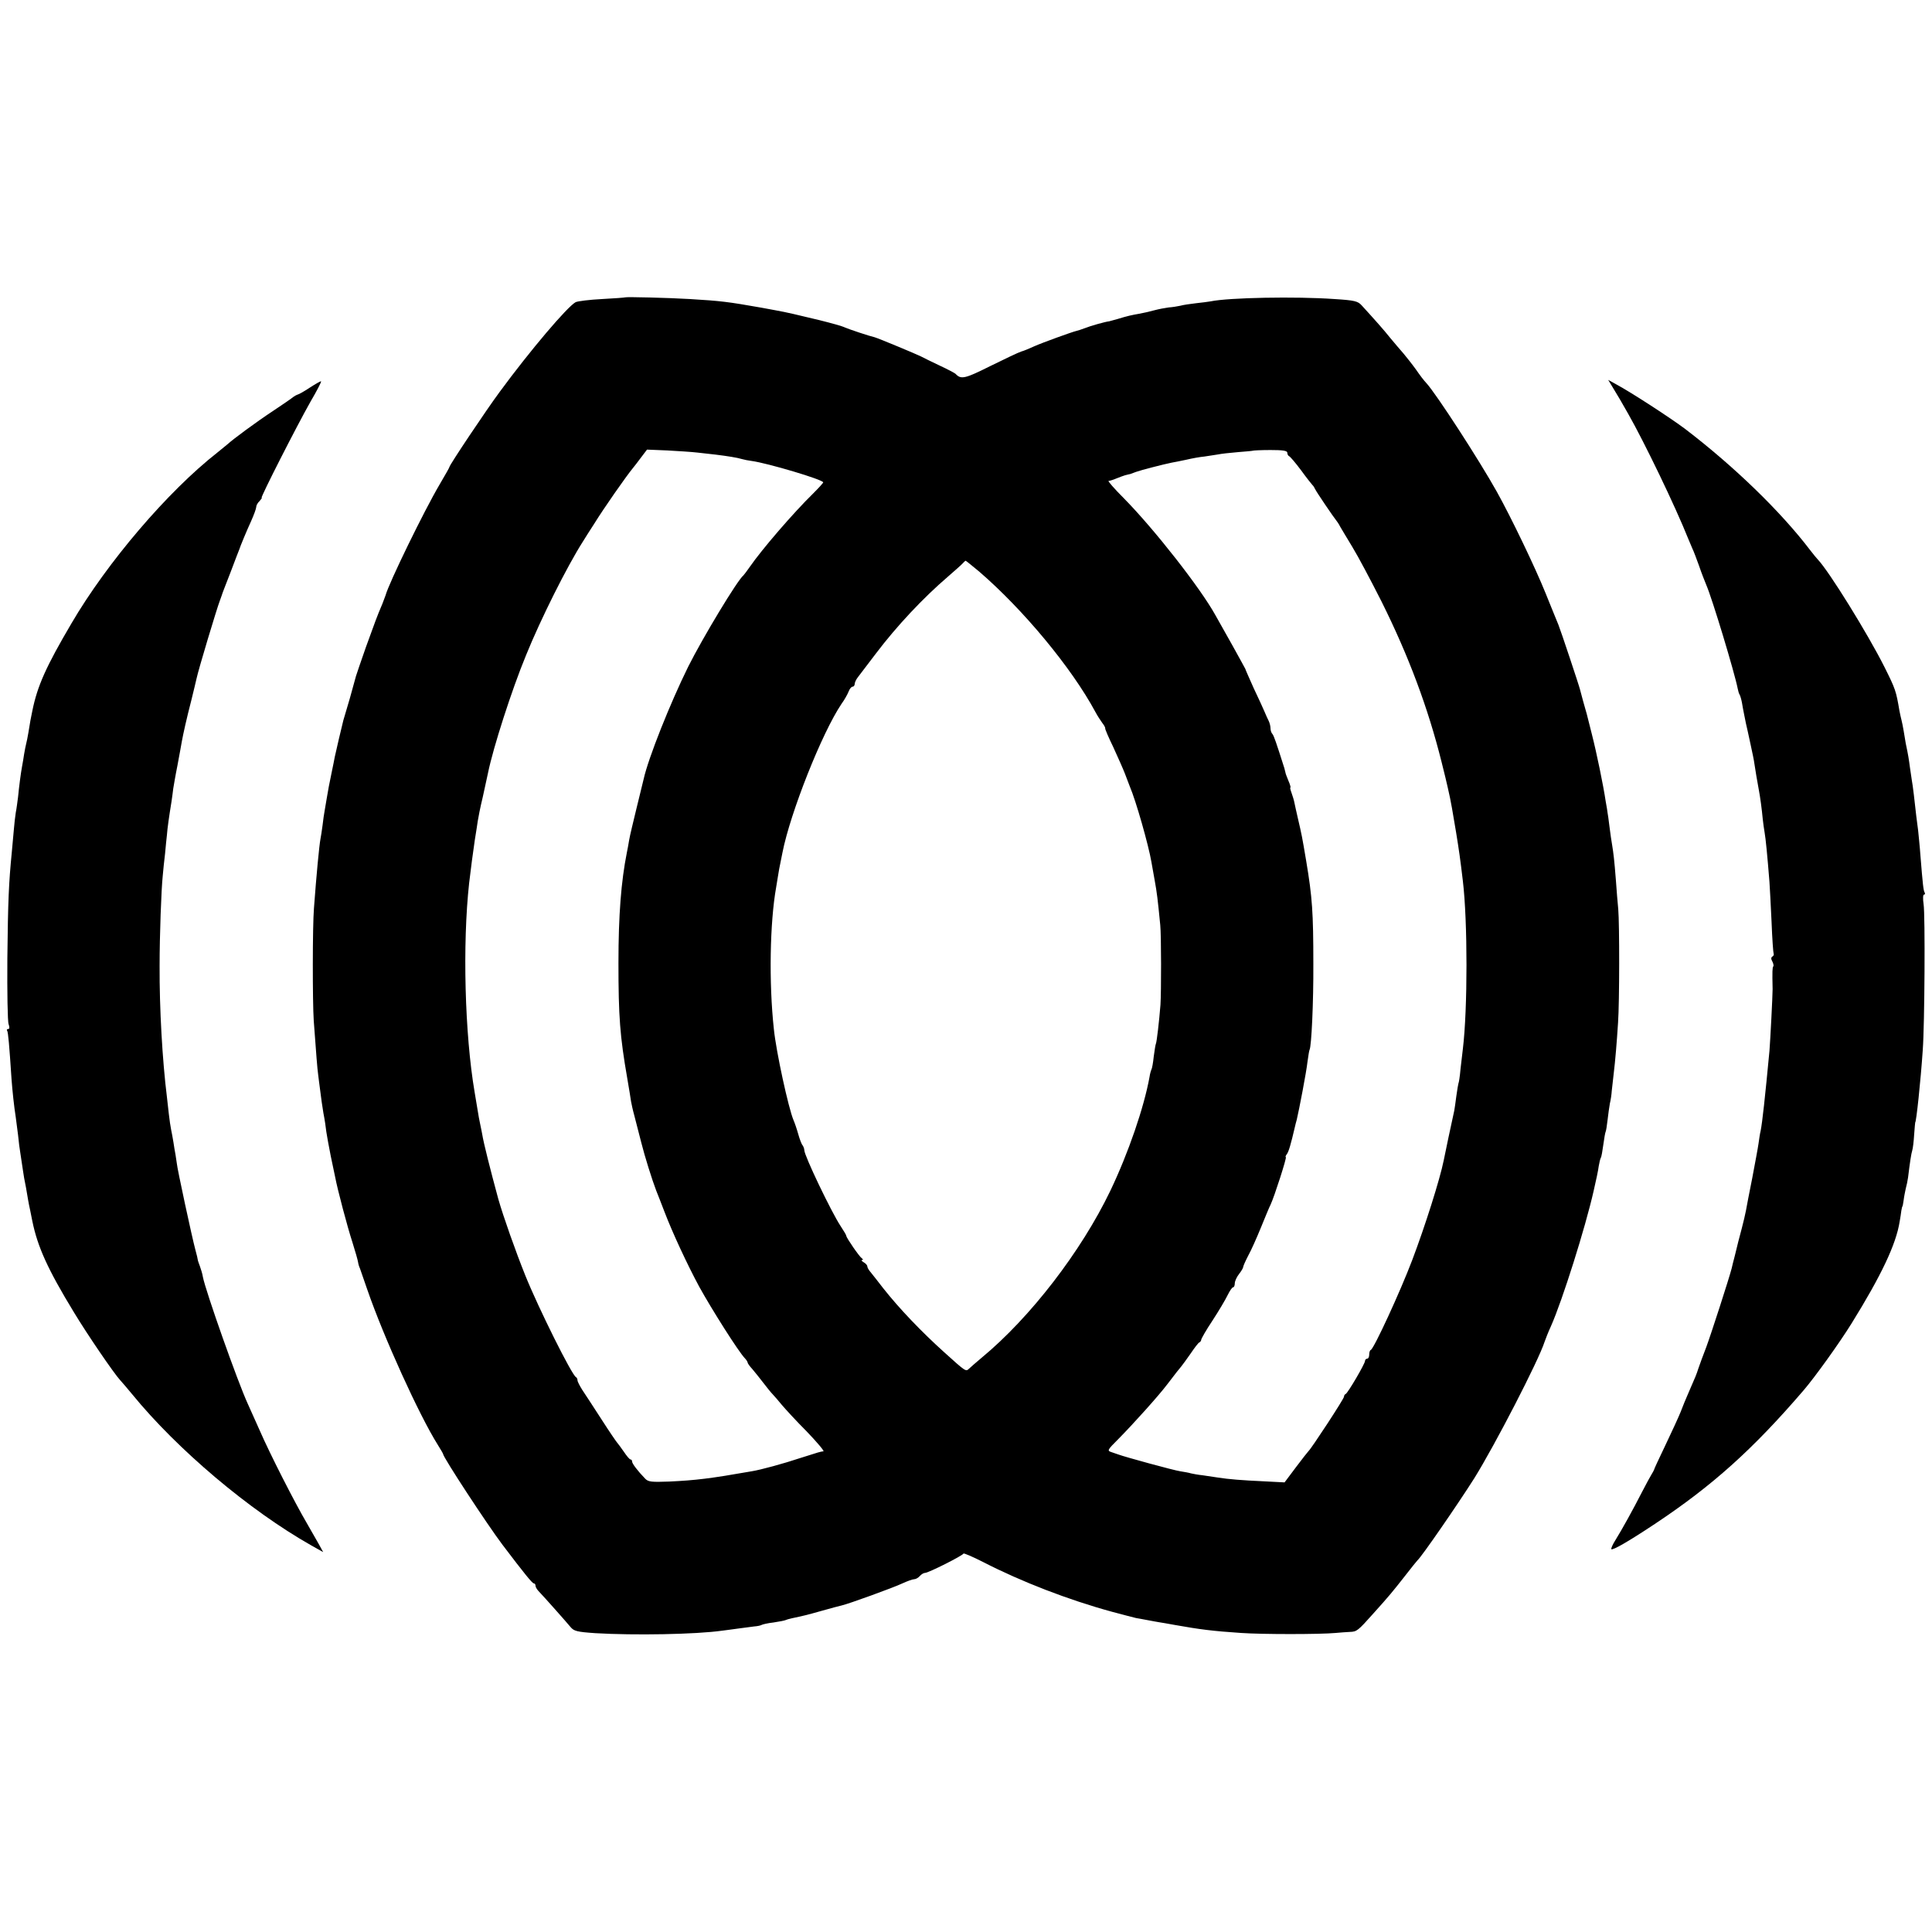
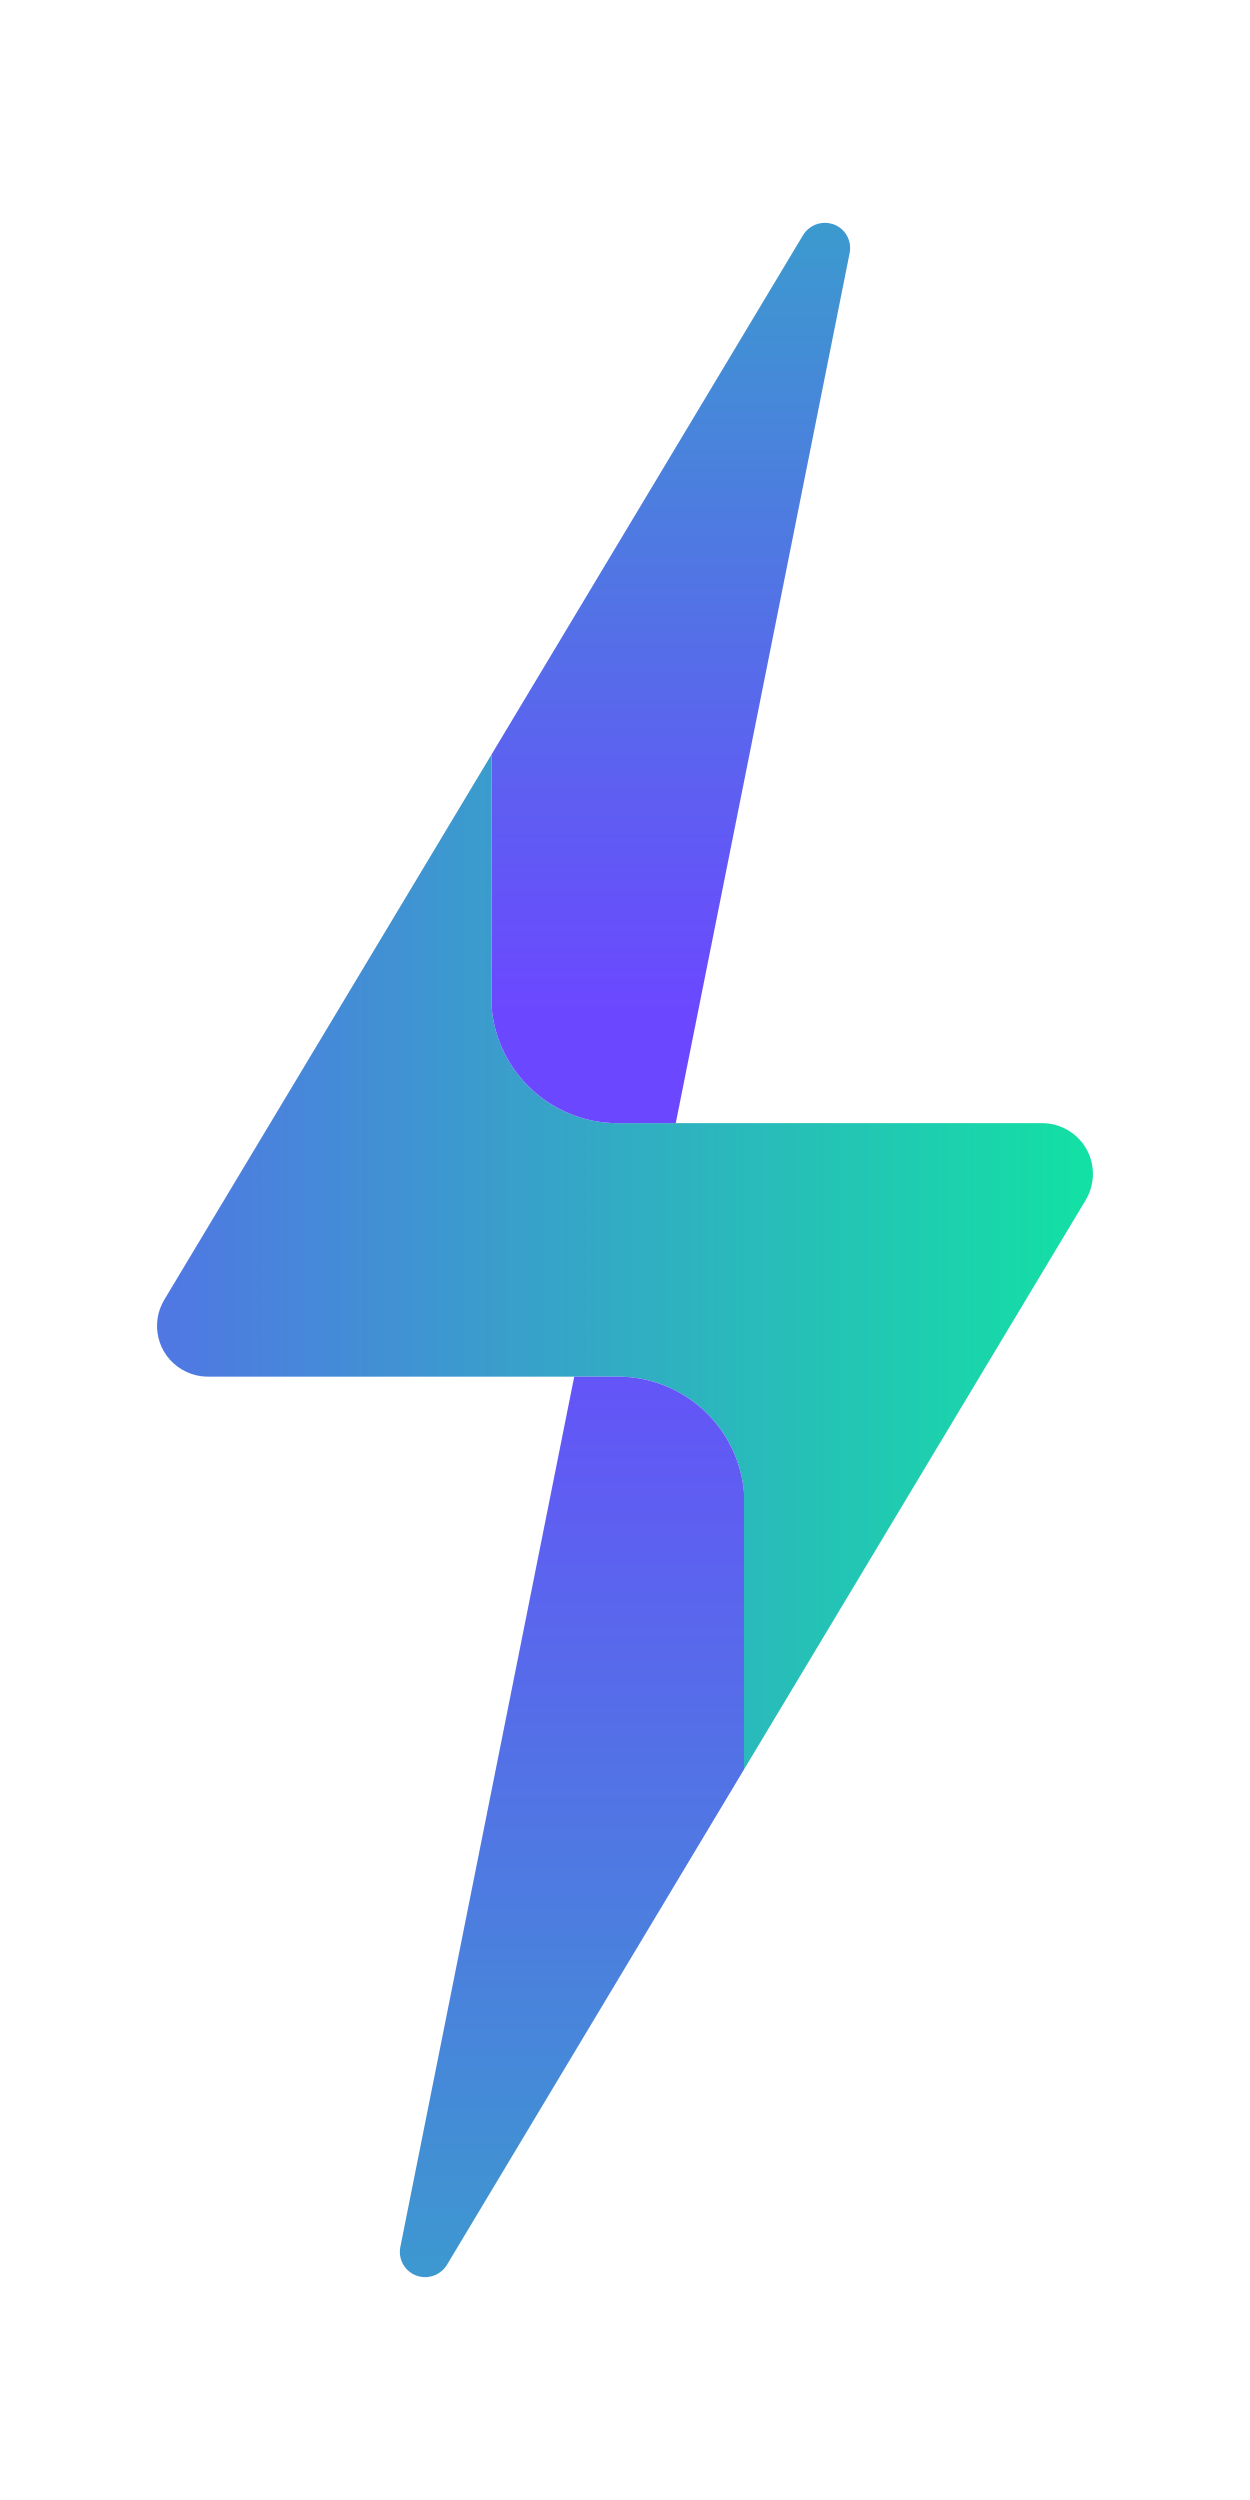
- <svg xmlns="http://www.w3.org/2000/svg" version="1.0" width="920pt" height="920pt" viewBox="0 0 920 920" preserveAspectRatio="xMidYMid meet">
-   <g transform="translate(0,920) scale(0.1,-0.1)" fill="#000000" stroke="none">
-     <path d="M2977 7784 c-1 -1 -51 -5 -110 -8 -59 -3 -116 -10 -126 -15 -40 -22 -215 -228 -360 -425 -66 -89 -241 -351 -241 -360 0 -3 -21 -39 -46 -82 -74 -125 -243 -472 -258 -529 -2 -5 -9 -23 -15 -40 -27 -63 -34 -84 -78 -205 -24 -69 -46 -132 -48 -140 -2 -8 -15 -55 -29 -105 -15 -49 -28 -97 -31 -105 -7 -27 -37 -155 -41 -175 -2 -11 -8 -42 -14 -70 -13 -62 -17 -84 -24 -126 -3 -19 -8 -45 -10 -59 -3 -14 -7 -45 -10 -70 -3 -25 -8 -54 -10 -65 -6 -32 -19 -168 -31 -330 -7 -85 -7 -446 -1 -535 12 -164 17 -229 21 -257 2 -15 6 -50 10 -78 3 -27 10 -75 15 -105 6 -30 12 -71 14 -90 3 -19 12 -71 21 -115 9 -44 19 -89 21 -100 11 -59 59 -240 82 -310 14 -44 26 -87 27 -95 1 -8 5 -22 9 -30 3 -8 19 -54 35 -101 78 -226 247 -598 335 -738 14 -22 26 -43 26 -45 0 -15 209 -334 282 -431 106 -140 143 -185 150 -185 5 0 8 -5 8 -11 0 -6 6 -16 13 -24 27 -28 136 -151 154 -173 16 -19 30 -23 118 -29 185 -11 478 -6 605 12 14 2 48 6 75 10 28 4 62 8 76 10 14 1 30 4 35 7 5 3 31 9 58 12 27 4 52 9 56 11 4 2 17 6 31 9 52 11 70 15 144 36 42 12 84 23 93 25 32 7 247 85 289 105 24 11 49 20 57 20 7 0 19 7 26 15 7 8 18 15 25 15 16 0 179 82 183 92 2 3 44 -15 95 -41 179 -92 403 -179 612 -236 55 -15 107 -28 115 -30 8 -1 33 -6 55 -10 22 -4 47 -9 55 -10 8 -1 42 -7 75 -13 118 -21 179 -29 315 -38 100 -7 375 -7 450 0 19 2 50 4 68 5 33 1 38 5 112 88 73 81 92 104 150 178 30 39 57 72 60 75 19 16 192 267 270 390 98 157 307 562 335 650 4 12 18 48 31 76 54 122 163 467 203 644 11 47 22 99 24 117 3 17 7 35 10 40 3 4 8 33 12 63 4 30 9 58 11 61 2 4 6 28 9 55 3 27 8 62 11 79 4 16 8 43 9 60 2 16 6 53 9 80 8 65 15 152 21 245 7 99 7 470 1 540 -3 30 -8 91 -11 135 -8 103 -12 133 -18 170 -3 17 -9 57 -13 90 -4 33 -8 62 -9 65 0 3 -4 28 -9 55 -11 75 -43 230 -66 320 -11 44 -22 87 -24 95 -2 8 -10 35 -17 60 -7 25 -13 50 -15 56 -3 15 -93 285 -103 309 -5 11 -32 79 -61 150 -50 124 -165 363 -232 483 -83 149 -289 467 -336 518 -10 10 -32 39 -49 64 -18 25 -45 59 -60 77 -15 17 -44 51 -63 74 -31 39 -73 86 -136 155 -18 20 -34 24 -130 30 -183 13 -502 7 -589 -11 -11 -2 -42 -6 -70 -9 -27 -3 -61 -8 -75 -12 -14 -3 -38 -7 -55 -8 -16 -2 -48 -8 -70 -14 -22 -6 -53 -13 -70 -16 -35 -6 -58 -11 -103 -25 -18 -5 -36 -10 -40 -11 -19 -2 -90 -22 -117 -33 -16 -6 -34 -12 -40 -13 -21 -5 -162 -56 -200 -73 -22 -10 -50 -22 -62 -25 -13 -4 -78 -35 -147 -69 -122 -61 -140 -65 -166 -37 -3 3 -36 21 -75 39 -38 18 -79 38 -90 44 -22 11 -204 87 -220 91 -23 5 -122 38 -140 46 -17 8 -65 21 -125 36 -8 2 -42 10 -76 18 -70 17 -90 21 -199 41 -159 28 -191 32 -340 41 -100 6 -304 11 -308 8z m343 -739 c25 -3 65 -7 89 -10 56 -7 101 -14 124 -21 10 -3 30 -7 46 -9 75 -10 341 -89 341 -102 0 -3 -21 -26 -47 -52 -96 -94 -245 -267 -303 -351 -13 -19 -27 -37 -30 -40 -28 -22 -194 -297 -263 -435 -85 -172 -190 -435 -212 -535 -2 -8 -17 -69 -33 -135 -16 -66 -33 -136 -36 -155 -3 -19 -8 -46 -11 -60 -27 -136 -40 -296 -40 -525 0 -255 7 -349 42 -550 8 -49 17 -99 18 -110 2 -11 8 -40 15 -65 13 -49 13 -49 34 -132 16 -64 51 -176 71 -228 8 -19 25 -64 39 -100 39 -102 109 -252 165 -356 60 -109 188 -311 218 -342 7 -7 13 -17 13 -20 0 -4 10 -18 23 -32 12 -14 35 -43 52 -65 16 -21 36 -46 45 -55 8 -9 28 -31 43 -50 16 -19 69 -77 119 -127 49 -51 85 -94 79 -94 -16 -2 -19 -3 -107 -31 -84 -28 -191 -57 -234 -64 -199 -35 -267 -43 -393 -49 -84 -3 -100 -2 -115 14 -36 37 -62 72 -62 81 0 6 -3 10 -7 10 -5 0 -19 17 -33 38 -14 20 -28 39 -31 42 -3 3 -37 52 -74 110 -37 58 -79 121 -92 141 -12 19 -23 40 -23 46 0 6 -3 13 -7 15 -19 8 -178 327 -241 483 -46 114 -106 284 -129 365 -38 140 -70 266 -77 310 -1 8 -6 29 -9 45 -4 17 -9 46 -12 65 -3 19 -10 60 -15 90 -47 276 -58 705 -26 995 8 69 18 144 27 205 6 36 12 76 14 90 2 14 12 66 24 115 11 50 22 101 25 115 24 118 112 393 181 560 70 173 196 424 270 540 12 19 36 58 54 85 47 76 152 226 184 265 7 8 25 32 40 52 l28 37 97 -4 c53 -3 117 -7 142 -10z m2810 -1 c0 -7 4 -14 8 -16 5 -1 31 -32 58 -68 26 -36 51 -67 54 -70 4 -3 9 -12 13 -20 6 -13 85 -130 105 -155 4 -5 11 -17 15 -25 5 -8 30 -51 57 -95 27 -44 89 -161 139 -260 130 -261 221 -506 285 -761 14 -55 27 -110 30 -124 3 -14 8 -36 11 -50 6 -29 9 -46 29 -165 13 -80 20 -128 32 -230 23 -192 23 -610 0 -800 -2 -16 -7 -59 -11 -94 -3 -36 -8 -67 -10 -70 -1 -3 -6 -30 -10 -60 -4 -30 -8 -61 -10 -70 -10 -44 -47 -219 -50 -236 -18 -90 -89 -314 -150 -475 -58 -153 -182 -421 -197 -428 -5 -2 -8 -12 -8 -23 0 -10 -4 -19 -10 -19 -5 0 -10 -5 -10 -11 0 -13 -82 -153 -92 -157 -5 -2 -8 -8 -8 -13 0 -10 -156 -248 -169 -259 -3 -3 -30 -37 -60 -77 l-54 -72 -96 5 c-109 5 -170 10 -221 18 -19 3 -52 8 -74 11 -21 2 -46 7 -55 9 -9 3 -32 7 -51 10 -29 4 -263 68 -295 80 -5 2 -20 7 -32 11 -22 7 -20 10 33 63 71 72 191 205 234 262 43 56 52 68 65 83 6 7 26 35 45 62 19 28 37 52 42 53 4 2 8 8 8 12 0 5 24 47 54 92 30 46 62 100 72 121 10 20 21 37 26 37 4 0 8 8 8 19 0 10 9 30 20 44 11 14 20 29 20 34 0 4 11 29 24 54 14 25 41 86 61 135 20 49 40 98 46 109 17 36 78 225 72 225 -3 0 -1 6 4 13 9 10 20 48 39 130 2 9 6 25 9 35 11 46 46 228 51 275 4 28 8 55 10 58 9 16 19 225 18 409 0 244 -5 317 -34 490 -20 119 -21 123 -40 205 -6 28 -14 60 -16 72 -2 12 -9 34 -14 48 -5 14 -8 25 -5 25 2 0 -2 15 -10 33 -7 17 -14 35 -14 39 -1 4 -3 13 -5 20 -39 123 -50 155 -57 163 -5 5 -9 17 -9 27 0 10 -4 26 -9 36 -5 9 -13 28 -19 42 -6 14 -29 65 -52 113 -22 49 -40 90 -40 92 0 1 -28 51 -61 111 -34 60 -70 125 -81 144 -71 129 -292 411 -437 558 -45 45 -77 82 -72 82 5 0 22 5 38 12 15 6 34 13 41 15 6 1 18 5 25 6 6 2 19 7 27 10 18 7 134 37 170 44 14 2 45 9 70 14 25 6 63 13 85 15 22 3 51 8 65 10 14 3 57 8 95 11 39 3 71 6 72 7 2 1 39 3 83 3 58 0 80 -3 80 -13z m-1467 -566 c210 -181 440 -458 553 -668 10 -19 26 -43 34 -54 8 -10 14 -21 13 -25 -1 -3 16 -43 38 -88 21 -46 46 -102 55 -125 9 -24 20 -52 24 -63 29 -67 90 -282 103 -360 3 -16 10 -57 16 -90 10 -55 14 -87 26 -210 5 -46 5 -320 1 -380 -6 -77 -18 -180 -22 -186 -2 -4 -6 -31 -10 -60 -3 -30 -8 -57 -11 -62 -2 -4 -7 -20 -9 -35 -26 -144 -100 -361 -187 -543 -139 -289 -381 -603 -612 -794 -26 -22 -54 -46 -61 -53 -15 -14 -15 -14 -117 78 -110 99 -214 208 -290 304 -26 34 -54 69 -62 79 -8 9 -15 21 -15 27 0 5 -8 14 -17 19 -10 6 -13 11 -8 11 6 0 6 3 -1 8 -12 8 -74 98 -74 107 0 4 -13 25 -28 48 -43 65 -172 334 -172 360 0 7 -4 17 -8 23 -5 5 -14 29 -21 54 -7 25 -17 54 -22 65 -24 56 -83 326 -94 435 -24 221 -19 507 11 675 2 10 6 35 9 55 3 20 8 47 11 60 3 14 7 36 10 50 37 189 188 570 281 708 14 19 29 46 34 59 5 13 13 23 19 23 5 0 10 6 10 13 0 7 7 22 15 32 8 11 47 62 86 113 100 132 225 265 344 367 32 28 63 55 69 62 6 7 12 12 14 13 2 0 31 -24 65 -52z" />
-     <path d="M1475 7354 c-27 -18 -54 -33 -58 -33 -4 -1 -13 -6 -20 -11 -7 -6 -50 -36 -97 -67 -79 -52 -190 -134 -216 -158 -6 -5 -28 -23 -49 -40 -235 -184 -525 -523 -695 -814 -120 -204 -162 -297 -186 -416 -2 -11 -6 -31 -9 -45 -2 -14 -7 -41 -10 -60 -3 -19 -8 -42 -10 -50 -2 -8 -7 -31 -10 -50 -3 -19 -7 -46 -10 -60 -6 -32 -14 -94 -19 -145 -3 -22 -7 -56 -11 -75 -3 -19 -7 -55 -9 -80 -2 -25 -7 -74 -10 -110 -14 -143 -18 -227 -21 -505 -1 -159 1 -300 6 -312 5 -15 5 -23 -2 -23 -6 0 -8 -4 -5 -8 5 -8 10 -66 21 -232 4 -54 12 -130 20 -180 2 -14 7 -52 11 -85 3 -33 8 -69 10 -80 2 -11 6 -38 9 -60 3 -22 8 -51 10 -65 5 -24 12 -61 19 -105 2 -11 6 -33 10 -50 3 -16 8 -39 10 -50 25 -122 73 -229 198 -434 64 -106 189 -289 220 -323 7 -7 33 -38 58 -68 215 -263 557 -552 852 -719 l57 -32 -22 40 c-12 21 -37 65 -56 98 -56 95 -176 330 -225 443 -26 58 -51 114 -56 125 -48 104 -202 540 -214 605 -2 14 -9 36 -14 50 -5 14 -10 27 -10 30 0 3 -5 25 -12 50 -15 55 -87 389 -88 410 -1 8 -4 26 -6 40 -3 14 -7 41 -10 60 -3 19 -8 46 -11 60 -3 14 -8 48 -11 75 -3 28 -7 64 -9 80 -22 176 -36 425 -35 625 0 145 8 365 15 430 2 25 7 72 11 105 3 33 7 74 9 90 2 30 10 86 22 160 3 22 7 49 8 60 2 11 10 61 20 110 9 50 19 101 21 115 7 38 22 106 45 195 11 44 22 91 25 104 9 43 96 332 111 371 3 8 7 20 9 25 1 6 21 56 43 113 21 56 40 105 41 107 3 11 33 84 56 134 13 29 24 59 24 66 0 8 7 21 16 29 8 9 13 16 10 16 -7 0 170 347 233 458 30 51 52 94 50 96 -2 2 -26 -12 -54 -30z" />
-     <path d="M7678 7358 c21 -34 51 -85 75 -128 78 -137 225 -442 286 -595 5 -11 13 -31 19 -45 7 -14 21 -52 33 -85 11 -33 27 -73 34 -90 28 -64 135 -418 150 -495 2 -11 6 -24 9 -28 3 -5 8 -22 11 -38 6 -37 14 -73 19 -99 3 -11 12 -54 21 -95 9 -41 18 -84 19 -95 3 -22 16 -99 22 -130 5 -25 14 -90 18 -135 2 -19 6 -48 9 -65 5 -27 13 -109 23 -235 2 -25 6 -110 10 -190 3 -80 8 -148 10 -152 2 -4 0 -9 -6 -13 -7 -4 -7 -12 0 -24 5 -10 7 -21 4 -23 -4 -5 -5 -23 -3 -108 0 -32 -11 -245 -15 -294 -21 -222 -34 -341 -42 -381 -3 -11 -7 -38 -10 -60 -3 -22 -17 -96 -30 -165 -14 -69 -27 -138 -30 -155 -3 -16 -12 -55 -20 -85 -16 -60 -17 -64 -33 -130 -7 -25 -13 -52 -15 -60 -12 -47 -99 -316 -121 -375 -15 -38 -31 -83 -37 -100 -10 -31 -12 -36 -47 -116 -11 -25 -29 -68 -39 -95 -11 -27 -44 -98 -73 -159 -29 -60 -53 -112 -53 -115 -1 -3 -6 -12 -11 -20 -5 -8 -26 -46 -46 -85 -44 -86 -95 -178 -126 -228 -14 -22 -22 -41 -20 -44 7 -6 79 35 207 120 274 182 467 355 709 637 54 63 169 223 228 318 142 229 212 377 229 485 3 18 7 41 8 52 2 11 4 20 5 20 1 0 4 14 6 30 2 17 7 41 10 55 4 14 9 38 11 53 9 74 15 113 20 129 3 9 7 42 9 75 2 32 5 58 5 58 5 0 26 197 36 345 9 120 12 644 4 694 -4 26 -3 46 2 46 5 0 6 4 3 10 -6 10 -9 38 -20 175 -3 44 -9 98 -11 120 -3 22 -7 54 -9 70 -7 66 -17 150 -21 169 -2 12 -6 39 -9 61 -5 38 -8 59 -20 115 -2 14 -7 41 -10 60 -3 19 -8 42 -10 50 -2 8 -7 29 -10 45 -16 95 -19 104 -72 210 -79 157 -264 456 -317 511 -6 6 -22 26 -36 44 -140 184 -362 399 -595 577 -66 50 -258 175 -329 213 l-38 21 20 -33z" />
-   </g>
+ <svg xmlns="http://www.w3.org/2000/svg" version="1.1" id="Layer_1" x="0px" y="0px" width="200px" height="400px" viewBox="0 0 200 400" enable-background="new 0 0 200 400" xml:space="preserve">
+   <linearGradient id="SVGID_1_" gradientUnits="userSpaceOnUse" x1="-40.392" y1="201.905" x2="176.064" y2="201.905">
+     <stop offset="0" style="stop-color:#6B48FF" />
+     <stop offset="1" style="stop-color:#12E2A3" />
+   </linearGradient>
+   <path fill="url(#SVGID_1_)" d="M98.849,179.704h9.273h58.659c1.442,0,2.884,0.41,4.155,1.167c3.847,2.301,5.081,7.281,2.78,11.128  l-54.675,91.111v-44.268c-0.892-10.511-9.648-18.58-20.193-18.58h-6.973H33.217c-1.442,0-2.884-0.413-4.156-1.167  c-3.842-2.301-5.081-7.281-2.78-11.128L78.655,120.7v40.424C79.515,171.632,88.305,179.704,98.849,179.704z" />
+   <linearGradient id="SVGID_2_" gradientUnits="userSpaceOnUse" x1="91.509" y1="193.858" x2="91.509" y2="521.461">
+     <stop offset="0" style="stop-color:#6B48FF" />
+     <stop offset="1" style="stop-color:#12E2A3" />
+   </linearGradient>
+   <path fill="url(#SVGID_2_)" d="M71.512,362.375c-0.892,1.476-2.608,2.234-4.293,1.889c-2.196-0.446-3.605-2.576-3.159-4.773  l27.816-139.228h6.973c10.545,0,19.302,8.069,20.193,18.58v44.268L71.512,362.375z" />
+   <linearGradient id="SVGID_3_" gradientUnits="userSpaceOnUse" x1="107.338" y1="161.801" x2="107.338" y2="-74.587">
+     <stop offset="0" style="stop-color:#6B48FF" />
+     <stop offset="1" style="stop-color:#12E2A3" />
+   </linearGradient>
+   <path fill="url(#SVGID_3_)" d="M132.78,35.737c2.199,0.41,3.605,2.576,3.159,4.773l-27.817,139.194h-9.273  c-10.544,0-19.334-8.072-20.193-18.58V120.7l49.832-83.075C129.379,36.146,131.097,35.392,132.78,35.737z" />
</svg>
